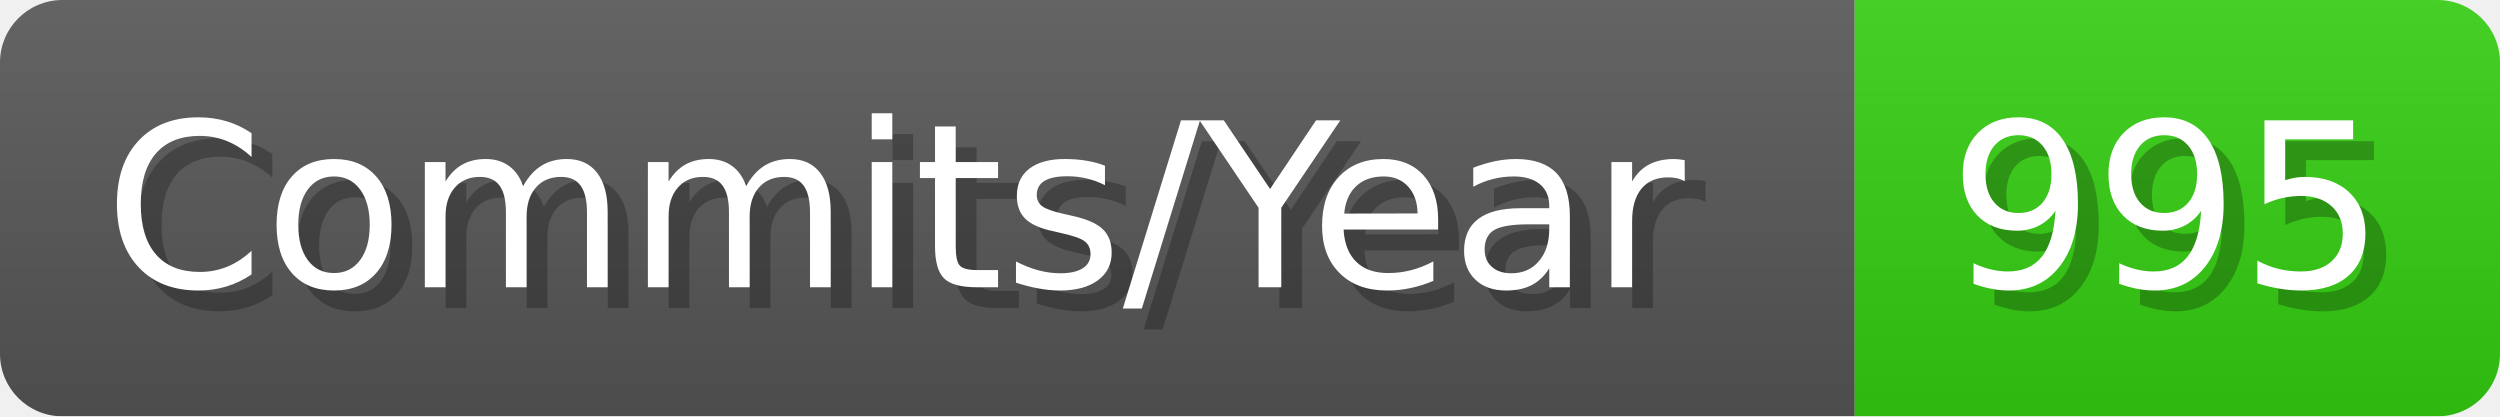
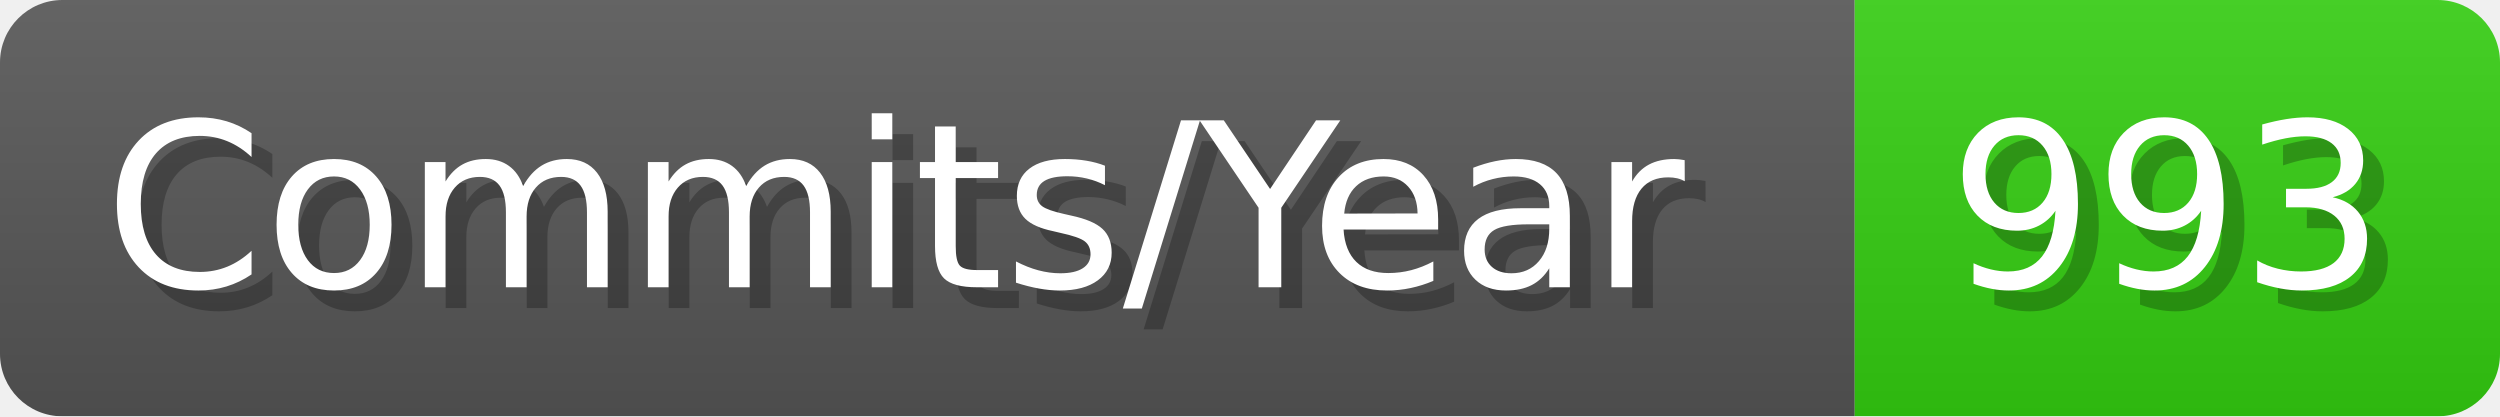
- <svg xmlns="http://www.w3.org/2000/svg" width="120.1" height="20" viewBox="0 0 1201 200" role="img" aria-label="Commits/Year: 995">
+ <svg xmlns="http://www.w3.org/2000/svg" width="120.1" height="20" viewBox="0 0 1201 200" role="img" aria-label="Commits/Year: 993">
  <linearGradient id="aUPdi" x2="0" y2="100%">
    <stop offset="0" stop-opacity=".1" stop-color="#EEE" />
    <stop offset="1" stop-opacity=".1" />
  </linearGradient>
  <mask id="WfAiQ">
    <rect width="1201" height="200" rx="30" fill="#FFF" />
  </mask>
  <g mask="url(#WfAiQ)">
    <rect width="891" height="200" fill="#555" />
    <rect width="310" height="200" fill="#3C1" x="891" />
    <rect width="1201" height="200" fill="url(#aUPdi)" />
  </g>
  <g aria-hidden="true" fill="#fff" text-anchor="start" font-family="Verdana,DejaVu Sans,sans-serif" font-size="110">
    <text x="60" y="148" textLength="791" fill="#000" opacity="0.25">Commits/Year</text>
    <text x="50" y="138" textLength="791">Commits/Year</text>
-     <text x="946" y="148" textLength="210" fill="#000" opacity="0.25">995</text>
-     <text x="936" y="138" textLength="210">995</text>
+     <text x="946" y="148" textLength="210" fill="#000" opacity="0.25">993</text>
+     <text x="936" y="138" textLength="210">993</text>
  </g>
</svg>
